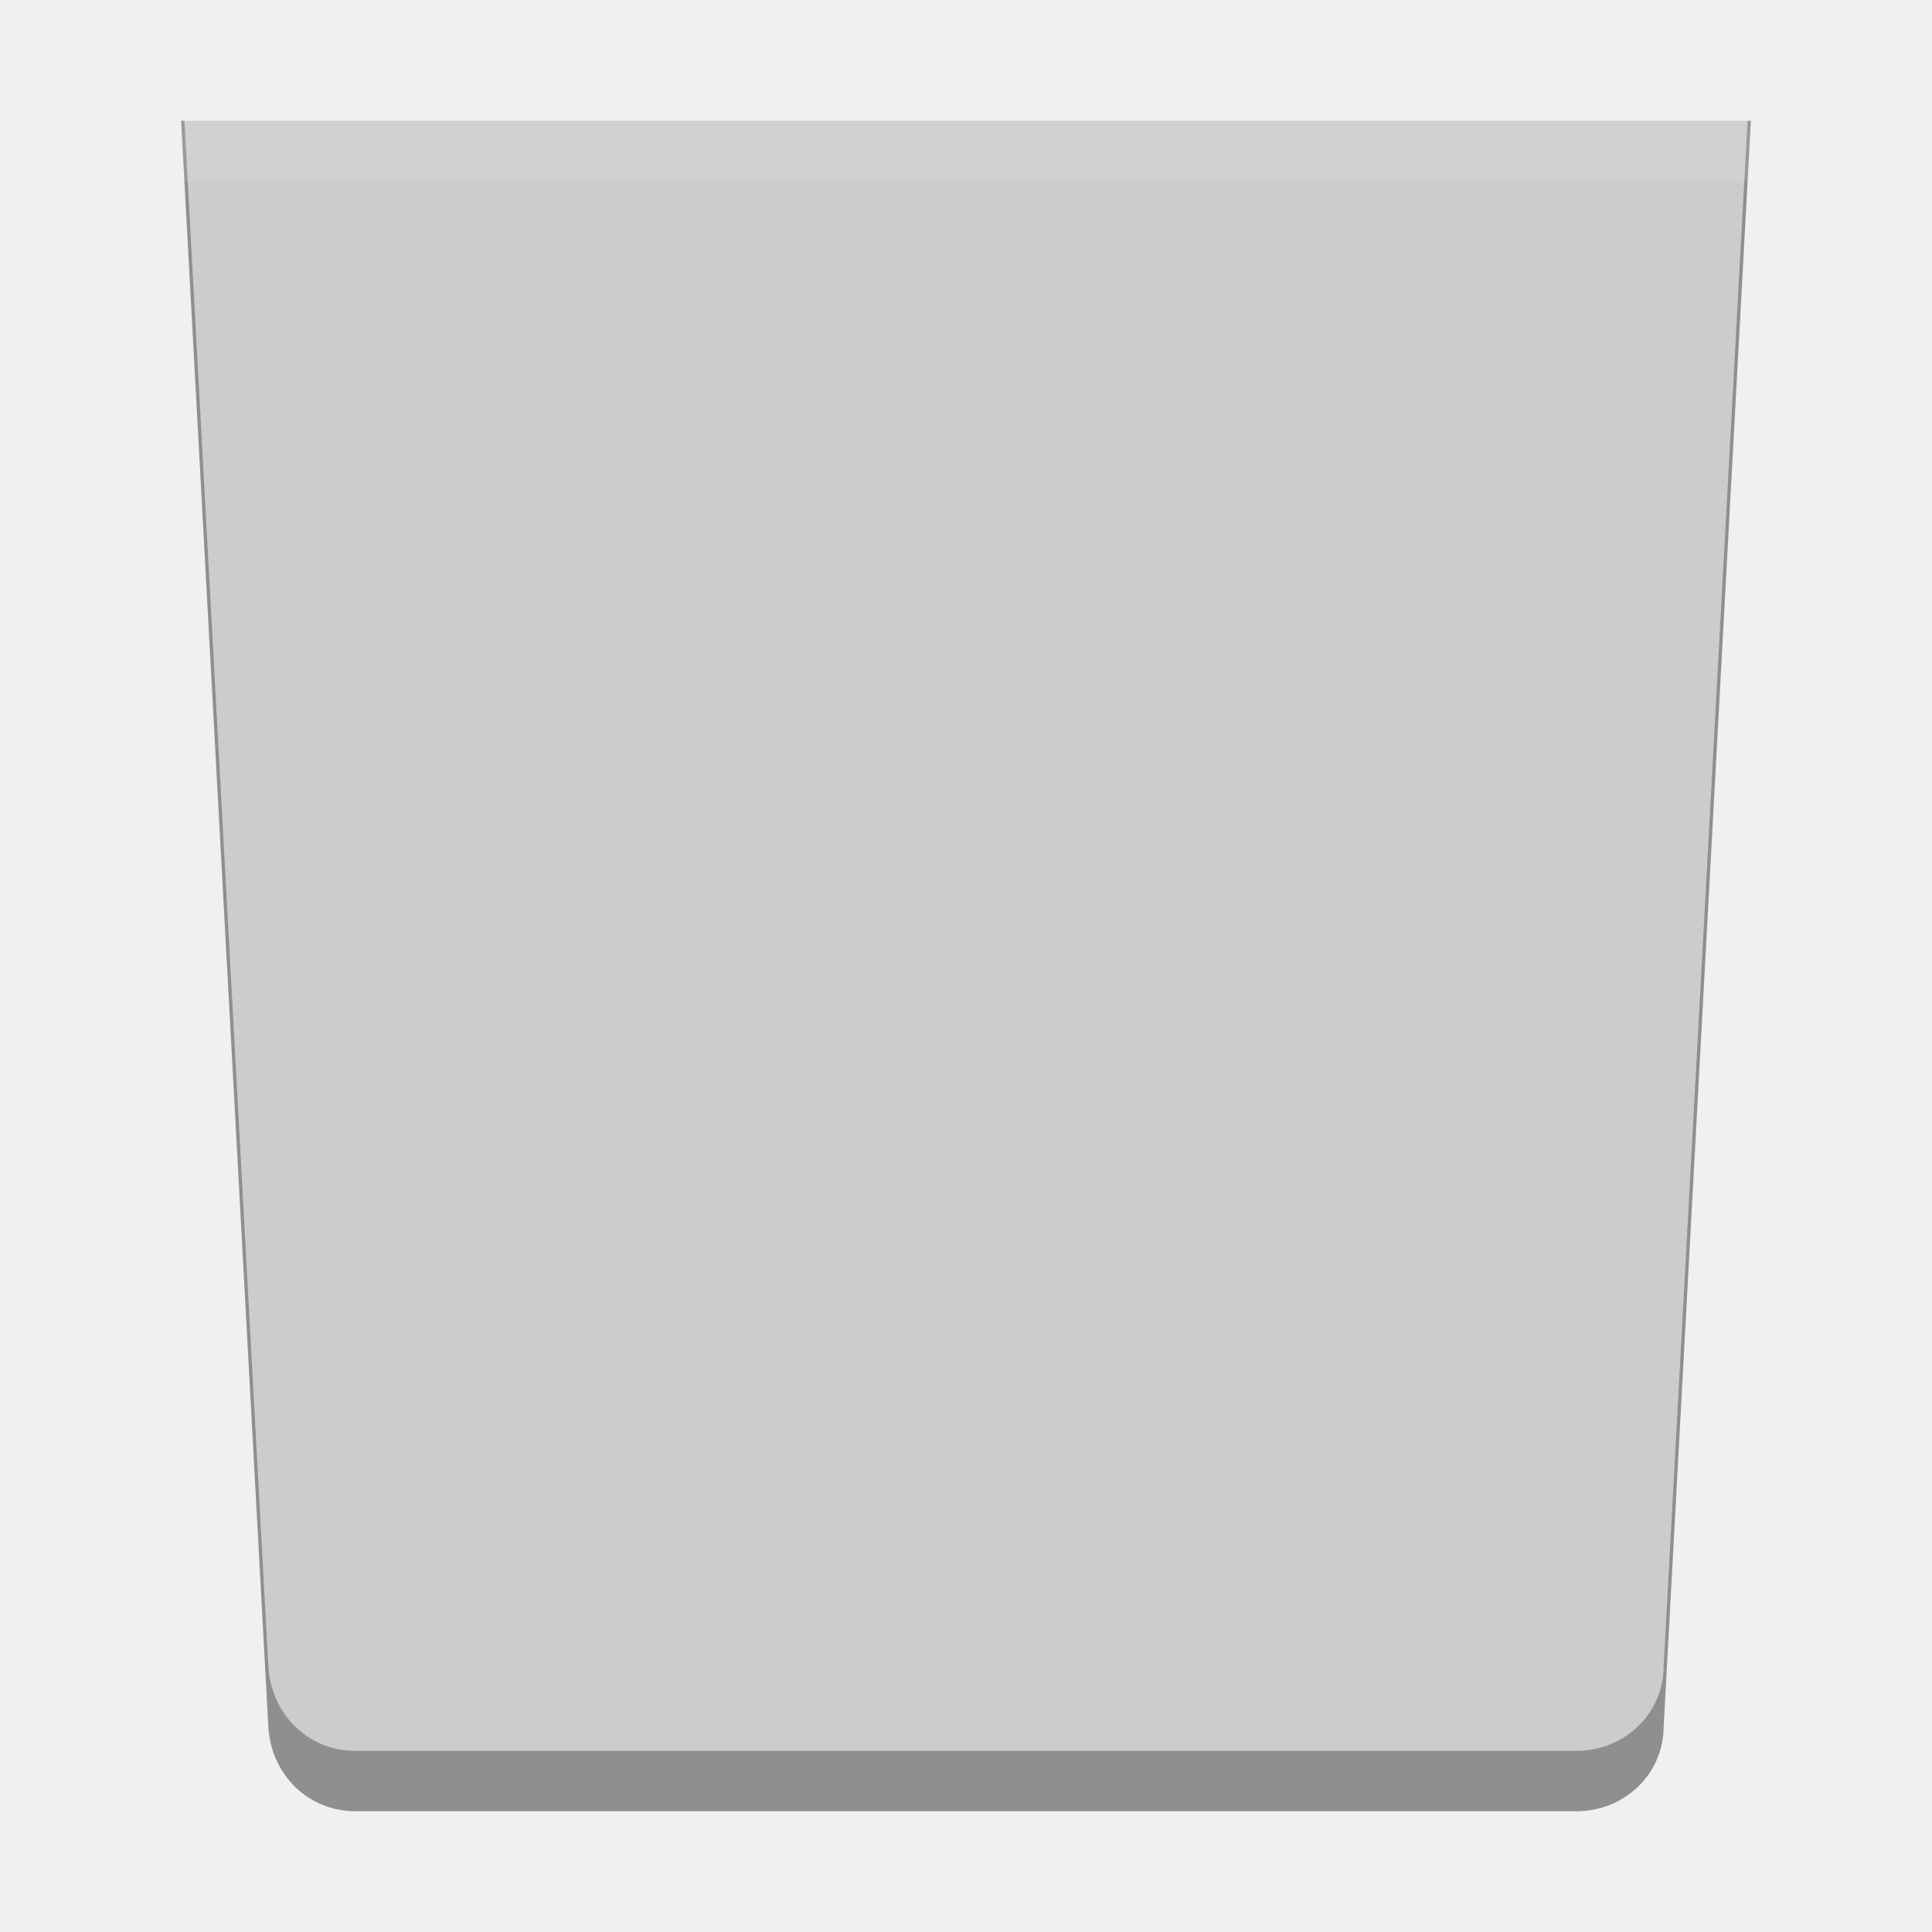
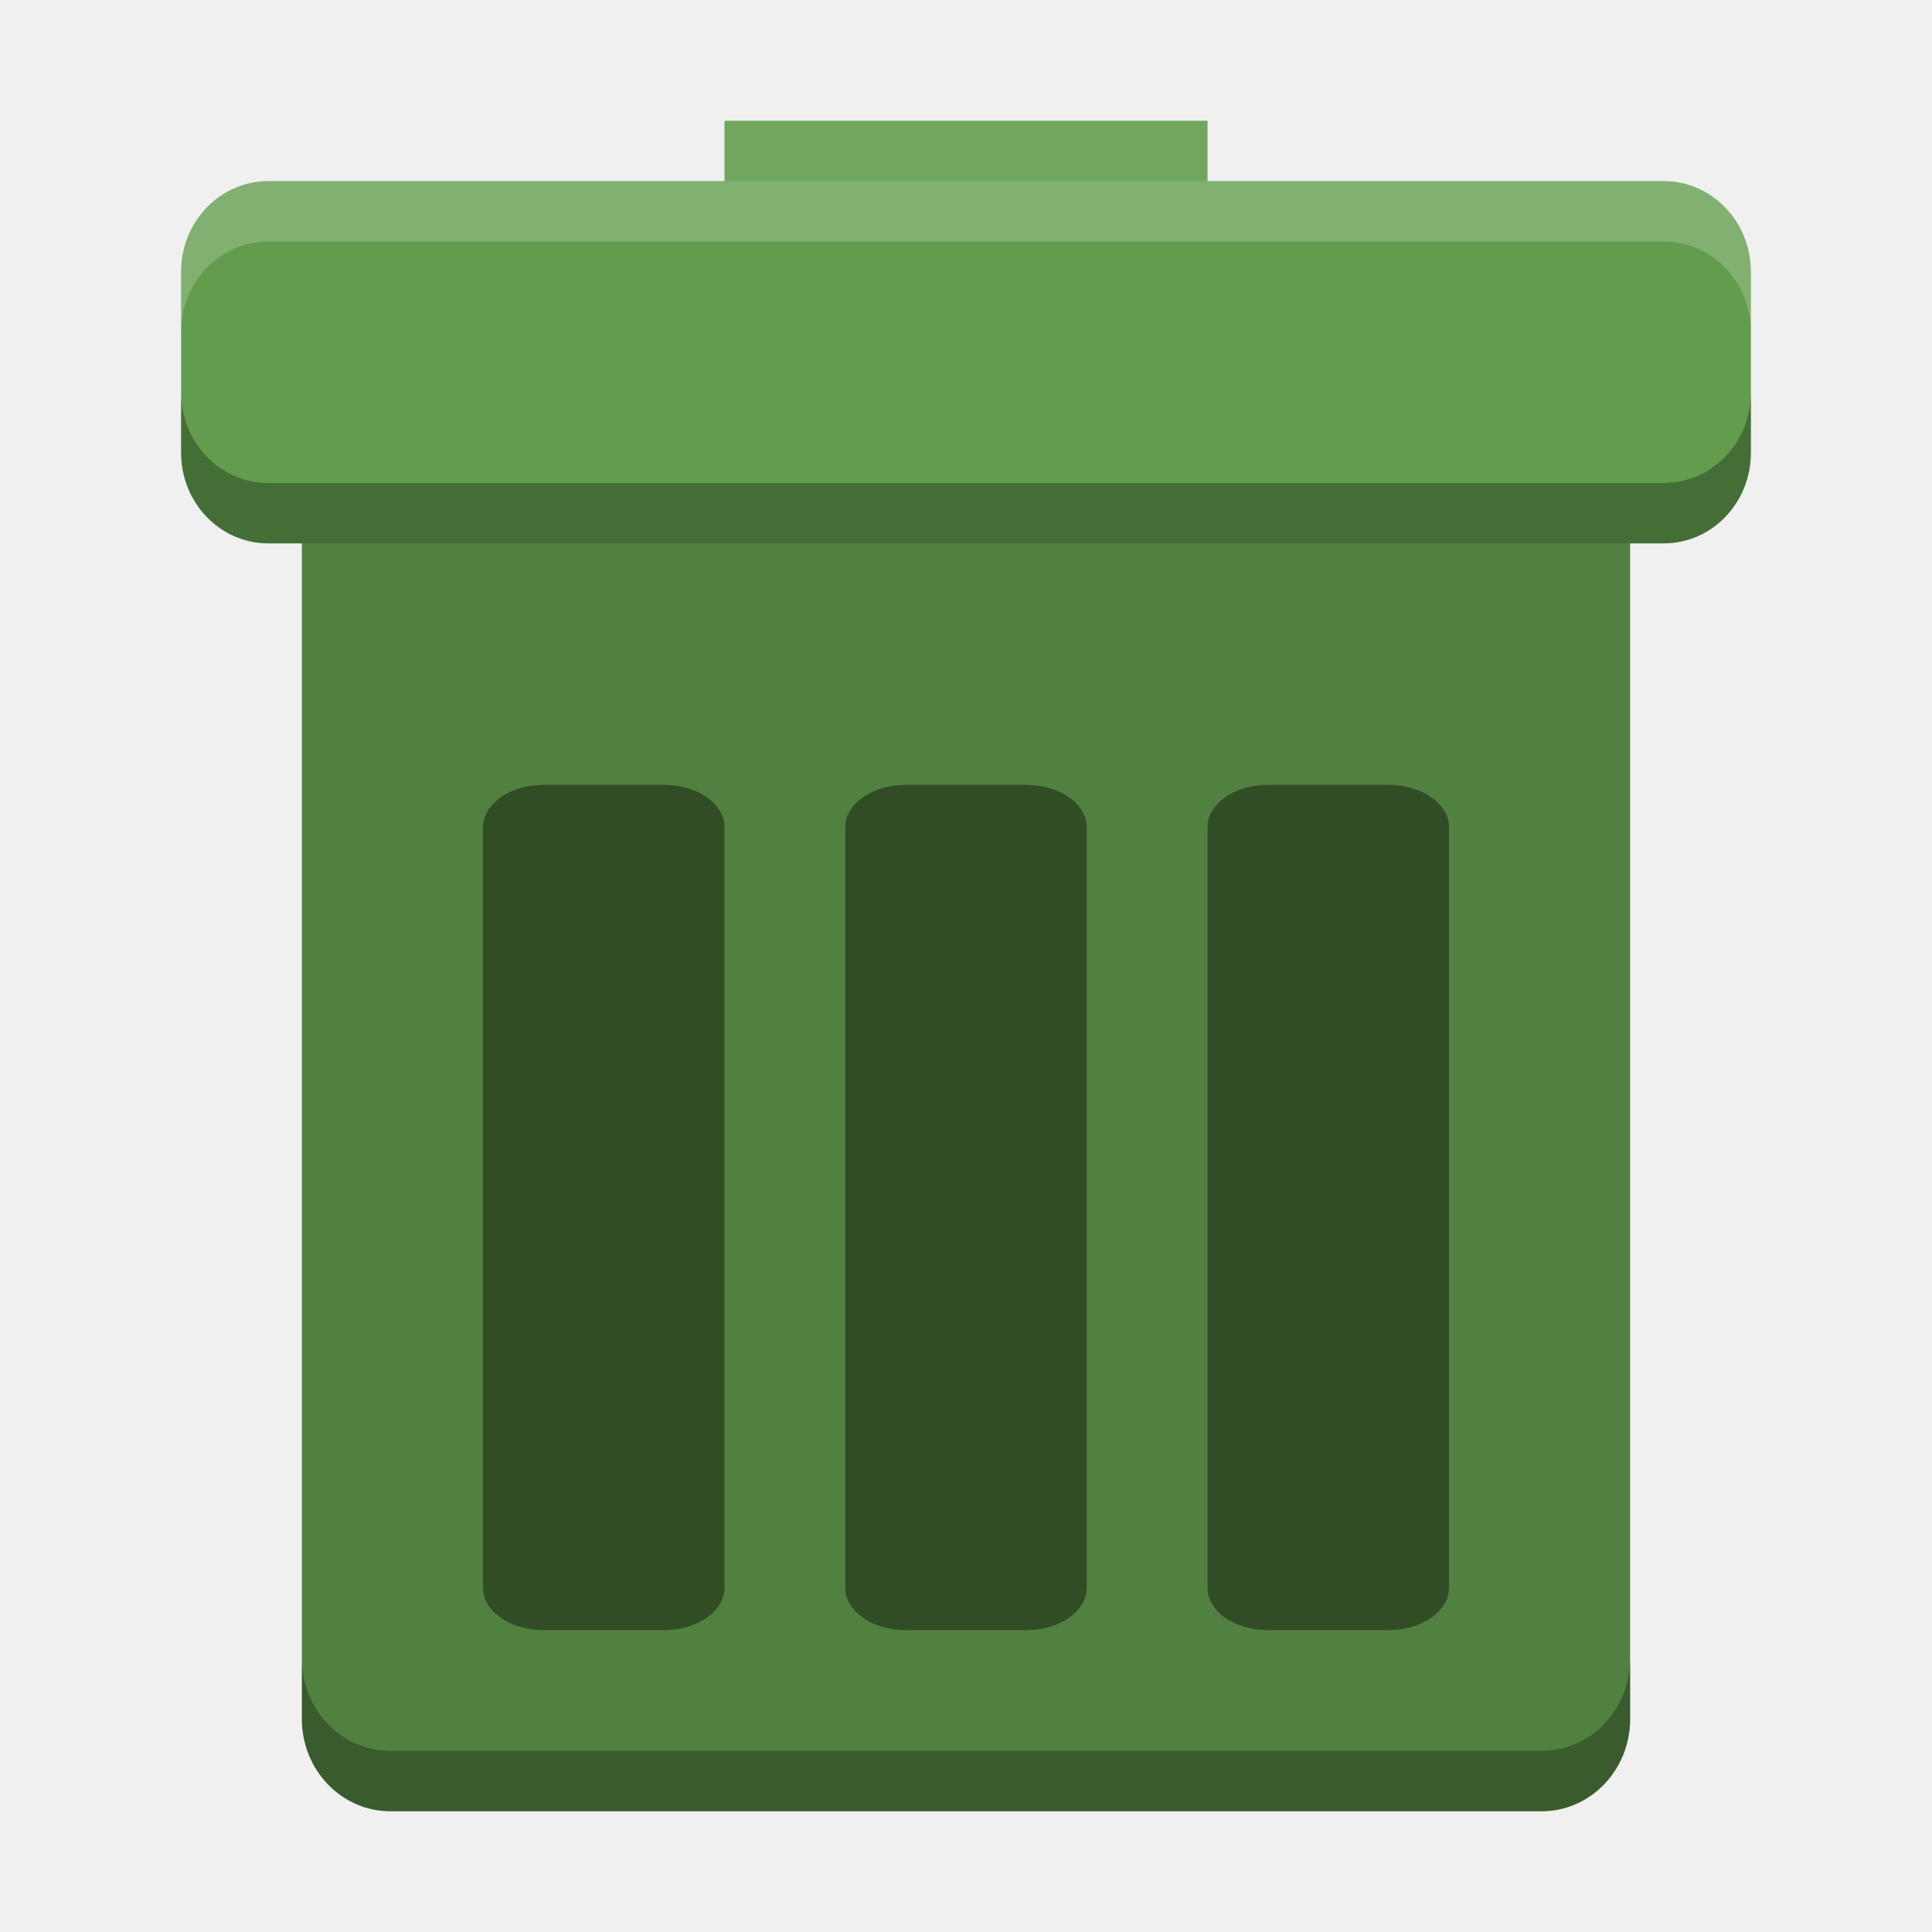
<svg xmlns="http://www.w3.org/2000/svg" id="svg2817" height="32" width="32" version="1.0">
  <defs id="defs218" />
  <text id="text4087-2-6-5" font-size="12.666px" xml:space="preserve" y="-5.187" x="877.226" style="font-size:12.666px;font-family:'Bitstream Vera Sans';opacity:0.8;fill:#000000">
    <tspan id="tspan4089-7-2-9" y="-5.187" x="877.226" />
  </text>
  <text id="text4087-2-6-5-5" font-size="12.666px" xml:space="preserve" y="-45.929" x="901.187" style="font-size:12.666px;font-family:'Bitstream Vera Sans';opacity:0.8;fill:#000000">
    <tspan id="tspan4089-7-2-9-6" y="-45.929" x="901.187" />
  </text>
  <text id="text4087-2-6-5-2" font-size="12.666px" xml:space="preserve" y="-76.007" x="-569.371" style="font-size:12.666px;font-family:'Bitstream Vera Sans';opacity:0.8;fill:#000000">
    <tspan id="tspan4089-7-2-9-2" y="-76.007" x="-569.371" />
  </text>
  <text id="text4087-2-6-5-59" font-size="12.666px" xml:space="preserve" y="669.546" x="-2393.057" style="font-size:12.666px;font-family:'Bitstream Vera Sans';opacity:0.8;fill:#000000">
    <tspan id="tspan4089-7-2-9-4" y="669.546" x="-2393.057" />
  </text>
  <text id="text4087-2-6-5-1" font-size="12.666px" xml:space="preserve" y="-461.328" x="-454.88" style="font-size:12.666px;font-family:'Bitstream Vera Sans';opacity:0.8;fill:#000000">
    <tspan id="tspan4089-7-2-9-7" y="-461.328" x="-454.88" />
  </text>
  <text id="text4087-2-6-5-7" font-size="12.666px" xml:space="preserve" y="-874.798" x="352.722" style="font-size:12.666px;font-family:'Bitstream Vera Sans';opacity:0.8;fill:#000000">
    <tspan id="tspan4089-7-2-9-1" y="-874.798" x="352.722" />
  </text>
  <text id="text4087-2-6-5-5-3" font-size="12.666px" xml:space="preserve" y="-915.54" x="376.683" style="font-size:12.666px;font-family:'Bitstream Vera Sans';opacity:0.8;fill:#000000">
    <tspan id="tspan4089-7-2-9-6-5" y="-915.54" x="376.683" />
  </text>
  <text id="text4087-2-6-5-3" font-size="12.666px" xml:space="preserve" y="-922.75" x="-1114.78" style="font-size:12.666px;font-family:'Bitstream Vera Sans';opacity:0.8;fill:#000000">
    <tspan id="tspan4089-7-2-9-18" y="-922.75" x="-1114.78" />
  </text>
  <text id="text4087-2-6-5-4" font-size="12.666px" xml:space="preserve" y="-1195.984" x="345.763" style="font-size:12.666px;font-family:'Bitstream Vera Sans';opacity:0.8;fill:#000000">
    <tspan id="tspan4089-7-2-9-9" y="-1195.984" x="345.763" />
  </text>
  <text id="text4087-2-6-5-7-1" font-size="12.666px" xml:space="preserve" y="-569.293" x="1831.886" style="font-size:12.666px;font-family:'Bitstream Vera Sans';opacity:0.8;fill:#000000">
    <tspan id="tspan4089-7-2-9-1-8" y="-569.293" x="1831.886" />
  </text>
  <text id="text4087-2-6-5-5-5" font-size="12.666px" xml:space="preserve" y="-610.034" x="1855.847" style="font-size:12.666px;font-family:'Bitstream Vera Sans';opacity:0.8;fill:#000000">
    <tspan id="tspan4089-7-2-9-6-9" y="-610.034" x="1855.847" />
  </text>
  <text id="text4087-2-6-5-75" font-size="12.666px" xml:space="preserve" y="-617.244" x="364.384" style="font-size:12.666px;font-family:'Bitstream Vera Sans';opacity:0.8;fill:#000000">
    <tspan id="tspan4089-7-2-9-3" y="-617.244" x="364.384" />
  </text>
  <text id="text4087-2-6-5-4-8" font-size="12.666px" xml:space="preserve" y="-890.478" x="1824.927" style="font-size:12.666px;font-family:'Bitstream Vera Sans';opacity:0.8;fill:#000000">
    <tspan id="tspan4089-7-2-9-9-8" y="-890.478" x="1824.927" />
  </text>
  <text id="text4087-2-6-5-45" font-size="12.666px" xml:space="preserve" y="-665.336" x="-573.433" style="font-size:12.666px;font-family:'Bitstream Vera Sans';opacity:0.8;fill:#000000">
    <tspan id="tspan4089-7-2-9-75" y="-665.336" x="-573.433" />
  </text>
  <text id="text4087-2-6-5-59-7" font-size="12.666px" xml:space="preserve" y="80.218" x="-2397.118" style="font-size:12.666px;font-family:'Bitstream Vera Sans';opacity:0.8;fill:#000000">
    <tspan id="tspan4089-7-2-9-4-0" y="80.218" x="-2397.118" />
  </text>
  <text id="text4087-2-6-5-8" font-size="12.666px" xml:space="preserve" y="173.09" x="-682.363" style="font-size:12.666px;font-family:'Bitstream Vera Sans';opacity:0.8;fill:#000000">
    <tspan id="tspan4089-7-2-9-19" y="173.09" x="-682.363" />
  </text>
  <text id="text4087-2-6-5-7-5" font-size="12.666px" xml:space="preserve" y="-6.092" x="426.662" style="font-size:12.666px;font-family:'Bitstream Vera Sans';opacity:0.8;fill:#000000">
    <tspan id="tspan4089-7-2-9-1-2" y="-6.092" x="426.662" />
  </text>
  <text id="text4087-2-6-5-5-0" font-size="12.666px" xml:space="preserve" y="-46.834" x="450.622" style="font-size:12.666px;font-family:'Bitstream Vera Sans';opacity:0.8;fill:#000000">
    <tspan id="tspan4089-7-2-9-6-2" y="-46.834" x="450.622" />
  </text>
  <text id="text4087-2-6-5-26" font-size="12.666px" xml:space="preserve" y="-54.044" x="-1040.841" style="font-size:12.666px;font-family:'Bitstream Vera Sans';opacity:0.8;fill:#000000">
    <tspan id="tspan4089-7-2-9-90" y="-54.044" x="-1040.841" />
  </text>
  <text id="text4087-2-6-5-4-3" font-size="12.666px" xml:space="preserve" y="-327.278" x="419.702" style="font-size:12.666px;font-family:'Bitstream Vera Sans';opacity:0.8;fill:#000000">
    <tspan id="tspan4089-7-2-9-9-5" y="-327.278" x="419.702" />
  </text>
  <text id="text4087-2-6-5-55" font-size="12.666px" xml:space="preserve" y="-56.758" x="-608.033" style="font-size:12.666px;font-family:'Bitstream Vera Sans';opacity:0.8;fill:#000000">
    <tspan id="tspan4089-7-2-9-32" y="-56.758" x="-608.033" />
  </text>
  <text id="text4087-2-6-5-59-9" font-size="12.666px" xml:space="preserve" y="688.795" x="-2431.718" style="font-size:12.666px;font-family:'Bitstream Vera Sans';opacity:0.8;fill:#000000">
    <tspan id="tspan4089-7-2-9-4-1" y="688.795" x="-2431.718" />
  </text>
  <text id="text4087-2-6-5-1-8" font-size="12.666px" xml:space="preserve" y="-918.289" x="-456.939" style="font-size:12.666px;font-family:'Bitstream Vera Sans';opacity:0.8;fill:#000000">
    <tspan id="tspan4089-7-2-9-7-8" y="-918.289" x="-456.939" />
  </text>
  <text id="text4087-2-6-5-7-8" font-size="12.666px" xml:space="preserve" y="-1331.759" x="350.663" style="font-size:12.666px;font-family:'Bitstream Vera Sans';opacity:0.8;fill:#000000">
    <tspan id="tspan4089-7-2-9-1-9" y="-1331.759" x="350.663" />
  </text>
  <text id="text4087-2-6-5-5-52" font-size="12.666px" xml:space="preserve" y="-1372.501" x="374.624" style="font-size:12.666px;font-family:'Bitstream Vera Sans';opacity:0.8;fill:#000000">
    <tspan id="tspan4089-7-2-9-6-4" y="-1372.501" x="374.624" />
  </text>
  <text id="text4087-2-6-5-3-4" font-size="12.666px" xml:space="preserve" y="-1379.71" x="-1116.84" style="font-size:12.666px;font-family:'Bitstream Vera Sans';opacity:0.8;fill:#000000">
    <tspan id="tspan4089-7-2-9-18-3" y="-1379.71" x="-1116.84" />
  </text>
  <text id="text4087-2-6-5-4-7" font-size="12.666px" xml:space="preserve" y="-1652.945" x="343.703" style="font-size:12.666px;font-family:'Bitstream Vera Sans';opacity:0.8;fill:#000000">
    <tspan id="tspan4089-7-2-9-9-54" y="-1652.945" x="343.703" />
  </text>
  <text id="text4087-2-6-5-7-1-2" font-size="12.666px" xml:space="preserve" y="-1026.253" x="1829.826" style="font-size:12.666px;font-family:'Bitstream Vera Sans';opacity:0.8;fill:#000000">
    <tspan id="tspan4089-7-2-9-1-8-0" y="-1026.253" x="1829.826" />
  </text>
  <text id="text4087-2-6-5-5-5-6" font-size="12.666px" xml:space="preserve" y="-1066.995" x="1853.787" style="font-size:12.666px;font-family:'Bitstream Vera Sans';opacity:0.8;fill:#000000">
    <tspan id="tspan4089-7-2-9-6-9-8" y="-1066.995" x="1853.787" />
  </text>
  <text id="text4087-2-6-5-75-4" font-size="12.666px" xml:space="preserve" y="-1074.205" x="362.324" style="font-size:12.666px;font-family:'Bitstream Vera Sans';opacity:0.8;fill:#000000">
    <tspan id="tspan4089-7-2-9-3-9" y="-1074.205" x="362.324" />
  </text>
  <text id="text4087-2-6-5-4-8-1" font-size="12.666px" xml:space="preserve" y="-1347.439" x="1822.867" style="font-size:12.666px;font-family:'Bitstream Vera Sans';opacity:0.8;fill:#000000">
    <tspan id="tspan4089-7-2-9-9-8-8" y="-1347.439" x="1822.867" />
  </text>
  <text id="text4087-2-6-5-45-0" font-size="12.666px" xml:space="preserve" y="-1122.296" x="-575.492" style="font-size:12.666px;font-family:'Bitstream Vera Sans';opacity:0.8;fill:#000000">
    <tspan id="tspan4089-7-2-9-75-2" y="-1122.296" x="-575.492" />
  </text>
  <text id="text4087-2-6-5-59-5" font-size="12.666px" xml:space="preserve" y="-376.743" x="-2399.178" style="font-size:12.666px;font-family:'Bitstream Vera Sans';opacity:0.8;fill:#000000">
    <tspan id="tspan4089-7-2-9-4-00" y="-376.743" x="-2399.178" />
  </text>
  <text id="text4087-2-6-5-264" font-size="12.666px" xml:space="preserve" y="-283.87" x="-684.422" style="font-size:12.666px;font-family:'Bitstream Vera Sans';opacity:0.8;fill:#000000">
    <tspan id="tspan4089-7-2-9-8" y="-283.87" x="-684.422" />
  </text>
  <text id="text4087-2-6-5-42" font-size="12.666px" xml:space="preserve" y="-42.956" x="155.592" style="font-size:12.666px;font-family:'Bitstream Vera Sans';opacity:0.8;fill:#000000">
    <tspan id="tspan4089-7-2-9-93" y="-42.956" x="155.592" />
  </text>
  <text id="text4087-2-6-5-5-05" font-size="12.666px" xml:space="preserve" y="-83.698" x="179.553" style="font-size:12.666px;font-family:'Bitstream Vera Sans';opacity:0.8;fill:#000000">
    <tspan id="tspan4089-7-2-9-6-49" y="-83.698" x="179.553" />
  </text>
  <text id="text4087-2-6-5-1-4" font-size="12.666px" xml:space="preserve" y="-277.727" x="-1090.263" style="font-size:12.666px;font-family:'Bitstream Vera Sans';opacity:0.8;fill:#000000">
    <tspan id="tspan4089-7-2-9-7-7" y="-277.727" x="-1090.263" />
  </text>
  <text id="text4087-2-6-5-7-56" font-size="12.666px" xml:space="preserve" y="-691.197" x="-282.661" style="font-size:12.666px;font-family:'Bitstream Vera Sans';opacity:0.8;fill:#000000">
    <tspan id="tspan4089-7-2-9-1-1" y="-691.197" x="-282.661" />
  </text>
  <text id="text4087-2-6-5-5-8" font-size="12.666px" xml:space="preserve" y="-731.938" x="-258.7" style="font-size:12.666px;font-family:'Bitstream Vera Sans';opacity:0.8;fill:#000000">
    <tspan id="tspan4089-7-2-9-6-7" y="-731.938" x="-258.7" />
  </text>
  <text id="text4087-2-6-5-3-42" font-size="12.666px" xml:space="preserve" y="-739.148" x="-1750.164" style="font-size:12.666px;font-family:'Bitstream Vera Sans';opacity:0.8;fill:#000000">
    <tspan id="tspan4089-7-2-9-18-39" y="-739.148" x="-1750.164" />
  </text>
  <text id="text4087-2-6-5-4-4" font-size="12.666px" xml:space="preserve" y="-1012.383" x="-289.621" style="font-size:12.666px;font-family:'Bitstream Vera Sans';opacity:0.8;fill:#000000">
    <tspan id="tspan4089-7-2-9-9-3" y="-1012.383" x="-289.621" />
  </text>
  <text id="text4087-2-6-5-7-1-0" font-size="12.666px" xml:space="preserve" y="-385.691" x="1196.503" style="font-size:12.666px;font-family:'Bitstream Vera Sans';opacity:0.8;fill:#000000">
    <tspan id="tspan4089-7-2-9-1-8-5" y="-385.691" x="1196.503" />
  </text>
  <text id="text4087-2-6-5-5-5-5" font-size="12.666px" xml:space="preserve" y="-426.433" x="1220.463" style="font-size:12.666px;font-family:'Bitstream Vera Sans';opacity:0.8;fill:#000000">
    <tspan id="tspan4089-7-2-9-6-9-2" y="-426.433" x="1220.463" />
  </text>
  <text id="text4087-2-6-5-75-9" font-size="12.666px" xml:space="preserve" y="-433.643" x="-271" style="font-size:12.666px;font-family:'Bitstream Vera Sans';opacity:0.8;fill:#000000">
    <tspan id="tspan4089-7-2-9-3-1" y="-433.643" x="-271" />
  </text>
  <text id="text4087-2-6-5-4-8-18" font-size="12.666px" xml:space="preserve" y="-706.877" x="1189.543" style="font-size:12.666px;font-family:'Bitstream Vera Sans';opacity:0.8;fill:#000000">
    <tspan id="tspan4089-7-2-9-9-8-4" y="-706.877" x="1189.543" />
  </text>
  <text id="text4087-2-6-5-45-3" font-size="12.666px" xml:space="preserve" y="-481.734" x="-1208.816" style="font-size:12.666px;font-family:'Bitstream Vera Sans';opacity:0.8;fill:#000000">
    <tspan id="tspan4089-7-2-9-75-7" y="-481.734" x="-1208.816" />
  </text>
  <text id="text4087-2-6-5-59-8" font-size="12.666px" xml:space="preserve" y="263.819" x="-3032.502" style="font-size:12.666px;font-family:'Bitstream Vera Sans';opacity:0.8;fill:#000000">
    <tspan id="tspan4089-7-2-9-4-2" y="263.819" x="-3032.502" />
  </text>
  <g id="layer4-0" transform="matrix(0.90475,0,0,0.90475,-716.75,-692.29)">
    <text id="text4087-2-6-5-20" font-size="14px" xml:space="preserve" y="1159.415" x="-664.274" style="font-size:14px;font-family:'Bitstream Vera Sans';opacity:0.8;fill:#000000">
      <tspan id="tspan4089-7-2-9-82" y="1159.415" x="-664.274" />
    </text>
  </g>
  <text id="text4087-2-6-5-9" font-size="12.666px" xml:space="preserve" y="2.051" x="877.226" style="font-size:12.666px;font-family:'Bitstream Vera Sans';opacity:0.8;fill:#000000">
    <tspan id="tspan4089-7-2-9-43" y="2.051" x="877.226" />
  </text>
  <text id="text4087-2-6-5-5-51" font-size="12.666px" xml:space="preserve" y="-38.691" x="901.187" style="font-size:12.666px;font-family:'Bitstream Vera Sans';opacity:0.8;fill:#000000">
    <tspan id="tspan4089-7-2-9-6-74" y="-38.691" x="901.187" />
  </text>
  <text id="text4087-2-6-5-2-3" font-size="12.666px" xml:space="preserve" y="-68.769" x="-569.371" style="font-size:12.666px;font-family:'Bitstream Vera Sans';opacity:0.8;fill:#000000">
    <tspan id="tspan4089-7-2-9-2-1" y="-68.769" x="-569.371" />
  </text>
  <text id="text4087-2-6-5-59-4" font-size="12.666px" xml:space="preserve" y="676.784" x="-2393.057" style="font-size:12.666px;font-family:'Bitstream Vera Sans';opacity:0.8;fill:#000000">
    <tspan id="tspan4089-7-2-9-4-6" y="676.784" x="-2393.057" />
  </text>
  <text id="text4087-2-6-5-1-9" font-size="12.666px" xml:space="preserve" y="-454.09" x="-454.88" style="font-size:12.666px;font-family:'Bitstream Vera Sans';opacity:0.8;fill:#000000">
    <tspan id="tspan4089-7-2-9-7-4" y="-454.09" x="-454.88" />
  </text>
  <text id="text4087-2-6-5-7-2" font-size="12.666px" xml:space="preserve" y="-867.56" x="352.722" style="font-size:12.666px;font-family:'Bitstream Vera Sans';opacity:0.8;fill:#000000">
    <tspan id="tspan4089-7-2-9-1-26" y="-867.56" x="352.722" />
  </text>
  <text id="text4087-2-6-5-5-3-4" font-size="12.666px" xml:space="preserve" y="-908.302" x="376.683" style="font-size:12.666px;font-family:'Bitstream Vera Sans';opacity:0.8;fill:#000000">
    <tspan id="tspan4089-7-2-9-6-5-1" y="-908.302" x="376.683" />
  </text>
  <text id="text4087-2-6-5-3-2" font-size="12.666px" xml:space="preserve" y="-915.512" x="-1114.78" style="font-size:12.666px;font-family:'Bitstream Vera Sans';opacity:0.8;fill:#000000">
    <tspan id="tspan4089-7-2-9-18-8" y="-915.512" x="-1114.78" />
  </text>
  <text id="text4087-2-6-5-4-89" font-size="12.666px" xml:space="preserve" y="-1188.746" x="345.763" style="font-size:12.666px;font-family:'Bitstream Vera Sans';opacity:0.8;fill:#000000">
    <tspan id="tspan4089-7-2-9-9-2" y="-1188.746" x="345.763" />
  </text>
  <text id="text4087-2-6-5-7-1-8" font-size="12.666px" xml:space="preserve" y="-562.055" x="1831.886" style="font-size:12.666px;font-family:'Bitstream Vera Sans';opacity:0.8;fill:#000000">
    <tspan id="tspan4089-7-2-9-1-8-8" y="-562.055" x="1831.886" />
  </text>
  <text id="text4087-2-6-5-5-5-8" font-size="12.666px" xml:space="preserve" y="-602.797" x="1855.847" style="font-size:12.666px;font-family:'Bitstream Vera Sans';opacity:0.8;fill:#000000">
    <tspan id="tspan4089-7-2-9-6-9-6" y="-602.797" x="1855.847" />
  </text>
  <text id="text4087-2-6-5-75-8" font-size="12.666px" xml:space="preserve" y="-610.006" x="364.384" style="font-size:12.666px;font-family:'Bitstream Vera Sans';opacity:0.8;fill:#000000">
    <tspan id="tspan4089-7-2-9-3-3" y="-610.006" x="364.384" />
  </text>
  <text id="text4087-2-6-5-4-8-8" font-size="12.666px" xml:space="preserve" y="-883.24" x="1824.927" style="font-size:12.666px;font-family:'Bitstream Vera Sans';opacity:0.8;fill:#000000">
    <tspan id="tspan4089-7-2-9-9-8-3" y="-883.24" x="1824.927" />
  </text>
  <text id="text4087-2-6-5-45-33" font-size="12.666px" xml:space="preserve" y="-658.098" x="-573.433" style="font-size:12.666px;font-family:'Bitstream Vera Sans';opacity:0.8;fill:#000000">
    <tspan id="tspan4089-7-2-9-75-8" y="-658.098" x="-573.433" />
  </text>
  <text id="text4087-2-6-5-59-7-0" font-size="12.666px" xml:space="preserve" y="87.456" x="-2397.118" style="font-size:12.666px;font-family:'Bitstream Vera Sans';opacity:0.8;fill:#000000">
    <tspan id="tspan4089-7-2-9-4-0-4" y="87.456" x="-2397.118" />
  </text>
  <text id="text4087-2-6-5-8-7" font-size="12.666px" xml:space="preserve" y="180.328" x="-682.363" style="font-size:12.666px;font-family:'Bitstream Vera Sans';opacity:0.8;fill:#000000">
    <tspan id="tspan4089-7-2-9-19-6" y="180.328" x="-682.363" />
  </text>
  <text id="text4087-2-6-5-7-5-8" font-size="12.666px" xml:space="preserve" y="1.146" x="426.662" style="font-size:12.666px;font-family:'Bitstream Vera Sans';opacity:0.8;fill:#000000">
    <tspan id="tspan4089-7-2-9-1-2-9" y="1.146" x="426.662" />
  </text>
  <text id="text4087-2-6-5-5-0-0" font-size="12.666px" xml:space="preserve" y="-39.596" x="450.622" style="font-size:12.666px;font-family:'Bitstream Vera Sans';opacity:0.8;fill:#000000">
    <tspan id="tspan4089-7-2-9-6-2-6" y="-39.596" x="450.622" />
  </text>
  <text id="text4087-2-6-5-26-8" font-size="12.666px" xml:space="preserve" y="-46.806" x="-1040.841" style="font-size:12.666px;font-family:'Bitstream Vera Sans';opacity:0.8;fill:#000000">
    <tspan id="tspan4089-7-2-9-90-7" y="-46.806" x="-1040.841" />
  </text>
  <text id="text4087-2-6-5-4-3-9" font-size="12.666px" xml:space="preserve" y="-320.04" x="419.702" style="font-size:12.666px;font-family:'Bitstream Vera Sans';opacity:0.8;fill:#000000">
    <tspan id="tspan4089-7-2-9-9-5-0" y="-320.04" x="419.702" />
  </text>
  <text id="text4087-2-6-5-55-3" font-size="12.666px" xml:space="preserve" y="-49.52" x="-608.033" style="font-size:12.666px;font-family:'Bitstream Vera Sans';opacity:0.8;fill:#000000">
    <tspan id="tspan4089-7-2-9-32-3" y="-49.52" x="-608.033" />
  </text>
  <text id="text4087-2-6-5-59-9-3" font-size="12.666px" xml:space="preserve" y="696.033" x="-2431.718" style="font-size:12.666px;font-family:'Bitstream Vera Sans';opacity:0.8;fill:#000000">
    <tspan id="tspan4089-7-2-9-4-1-7" y="696.033" x="-2431.718" />
  </text>
  <text id="text4087-2-6-5-1-8-3" font-size="12.666px" xml:space="preserve" y="-911.051" x="-456.939" style="font-size:12.666px;font-family:'Bitstream Vera Sans';opacity:0.8;fill:#000000">
    <tspan id="tspan4089-7-2-9-7-8-2" y="-911.051" x="-456.939" />
  </text>
  <text id="text4087-2-6-5-7-8-6" font-size="12.666px" xml:space="preserve" y="-1324.521" x="350.663" style="font-size:12.666px;font-family:'Bitstream Vera Sans';opacity:0.8;fill:#000000">
    <tspan id="tspan4089-7-2-9-1-9-5" y="-1324.521" x="350.663" />
  </text>
  <text id="text4087-2-6-5-5-52-2" font-size="12.666px" xml:space="preserve" y="-1365.263" x="374.624" style="font-size:12.666px;font-family:'Bitstream Vera Sans';opacity:0.8;fill:#000000">
    <tspan id="tspan4089-7-2-9-6-4-6" y="-1365.263" x="374.624" />
  </text>
  <text id="text4087-2-6-5-3-4-5" font-size="12.666px" xml:space="preserve" y="-1372.472" x="-1116.84" style="font-size:12.666px;font-family:'Bitstream Vera Sans';opacity:0.8;fill:#000000">
    <tspan id="tspan4089-7-2-9-18-3-8" y="-1372.472" x="-1116.84" />
  </text>
  <text id="text4087-2-6-5-4-7-7" font-size="12.666px" xml:space="preserve" y="-1645.707" x="343.703" style="font-size:12.666px;font-family:'Bitstream Vera Sans';opacity:0.8;fill:#000000">
    <tspan id="tspan4089-7-2-9-9-54-9" y="-1645.707" x="343.703" />
  </text>
  <text id="text4087-2-6-5-7-1-2-6" font-size="12.666px" xml:space="preserve" y="-1019.015" x="1829.826" style="font-size:12.666px;font-family:'Bitstream Vera Sans';opacity:0.8;fill:#000000">
    <tspan id="tspan4089-7-2-9-1-8-0-0" y="-1019.015" x="1829.826" />
  </text>
  <text id="text4087-2-6-5-5-5-6-4" font-size="12.666px" xml:space="preserve" y="-1059.757" x="1853.787" style="font-size:12.666px;font-family:'Bitstream Vera Sans';opacity:0.8;fill:#000000">
    <tspan id="tspan4089-7-2-9-6-9-8-1" y="-1059.757" x="1853.787" />
  </text>
  <text id="text4087-2-6-5-75-4-0" font-size="12.666px" xml:space="preserve" y="-1066.967" x="362.324" style="font-size:12.666px;font-family:'Bitstream Vera Sans';opacity:0.8;fill:#000000">
    <tspan id="tspan4089-7-2-9-3-9-4" y="-1066.967" x="362.324" />
  </text>
  <text id="text4087-2-6-5-4-8-1-8" font-size="12.666px" xml:space="preserve" y="-1340.201" x="1822.867" style="font-size:12.666px;font-family:'Bitstream Vera Sans';opacity:0.8;fill:#000000">
    <tspan id="tspan4089-7-2-9-9-8-8-7" y="-1340.201" x="1822.867" />
  </text>
  <text id="text4087-2-6-5-45-0-0" font-size="12.666px" xml:space="preserve" y="-1115.058" x="-575.492" style="font-size:12.666px;font-family:'Bitstream Vera Sans';opacity:0.8;fill:#000000">
    <tspan id="tspan4089-7-2-9-75-2-8" y="-1115.058" x="-575.492" />
  </text>
  <text id="text4087-2-6-5-59-5-6" font-size="12.666px" xml:space="preserve" y="-369.505" x="-2399.178" style="font-size:12.666px;font-family:'Bitstream Vera Sans';opacity:0.8;fill:#000000">
    <tspan id="tspan4089-7-2-9-4-00-2" y="-369.505" x="-2399.178" />
  </text>
  <text id="text4087-2-6-5-264-4" font-size="12.666px" xml:space="preserve" y="-276.632" x="-684.422" style="font-size:12.666px;font-family:'Bitstream Vera Sans';opacity:0.8;fill:#000000">
    <tspan id="tspan4089-7-2-9-8-7" y="-276.632" x="-684.422" />
  </text>
  <text id="text4087-2-6-5-42-9" font-size="12.666px" xml:space="preserve" y="-35.718" x="155.592" style="font-size:12.666px;font-family:'Bitstream Vera Sans';opacity:0.8;fill:#000000">
    <tspan id="tspan4089-7-2-9-93-3" y="-35.718" x="155.592" />
  </text>
  <text id="text4087-2-6-5-5-05-9" font-size="12.666px" xml:space="preserve" y="-76.46" x="179.553" style="font-size:12.666px;font-family:'Bitstream Vera Sans';opacity:0.8;fill:#000000">
    <tspan id="tspan4089-7-2-9-6-49-2" y="-76.46" x="179.553" />
  </text>
  <text id="text4087-2-6-5-1-4-8" font-size="12.666px" xml:space="preserve" y="-270.489" x="-1090.263" style="font-size:12.666px;font-family:'Bitstream Vera Sans';opacity:0.8;fill:#000000">
    <tspan id="tspan4089-7-2-9-7-7-3" y="-270.489" x="-1090.263" />
  </text>
  <text id="text4087-2-6-5-7-56-0" font-size="12.666px" xml:space="preserve" y="-683.959" x="-282.661" style="font-size:12.666px;font-family:'Bitstream Vera Sans';opacity:0.8;fill:#000000">
    <tspan id="tspan4089-7-2-9-1-1-1" y="-683.959" x="-282.661" />
  </text>
  <text id="text4087-2-6-5-5-8-7" font-size="12.666px" xml:space="preserve" y="-724.701" x="-258.7" style="font-size:12.666px;font-family:'Bitstream Vera Sans';opacity:0.8;fill:#000000">
    <tspan id="tspan4089-7-2-9-6-7-8" y="-724.701" x="-258.7" />
  </text>
  <text id="text4087-2-6-5-3-42-9" font-size="12.666px" xml:space="preserve" y="-731.91" x="-1750.164" style="font-size:12.666px;font-family:'Bitstream Vera Sans';opacity:0.8;fill:#000000">
    <tspan id="tspan4089-7-2-9-18-39-1" y="-731.91" x="-1750.164" />
  </text>
  <text id="text4087-2-6-5-4-4-5" font-size="12.666px" xml:space="preserve" y="-1005.144" x="-289.621" style="font-size:12.666px;font-family:'Bitstream Vera Sans';opacity:0.8;fill:#000000">
    <tspan id="tspan4089-7-2-9-9-3-4" y="-1005.144" x="-289.621" />
  </text>
  <text id="text4087-2-6-5-7-1-0-9" font-size="12.666px" xml:space="preserve" y="-378.453" x="1196.503" style="font-size:12.666px;font-family:'Bitstream Vera Sans';opacity:0.8;fill:#000000">
    <tspan id="tspan4089-7-2-9-1-8-5-2" y="-378.453" x="1196.503" />
  </text>
  <text id="text4087-2-6-5-5-5-5-5" font-size="12.666px" xml:space="preserve" y="-419.195" x="1220.463" style="font-size:12.666px;font-family:'Bitstream Vera Sans';opacity:0.8;fill:#000000">
    <tspan id="tspan4089-7-2-9-6-9-2-7" y="-419.195" x="1220.463" />
  </text>
  <text id="text4087-2-6-5-75-9-4" font-size="12.666px" xml:space="preserve" y="-426.405" x="-271" style="font-size:12.666px;font-family:'Bitstream Vera Sans';opacity:0.8;fill:#000000">
    <tspan id="tspan4089-7-2-9-3-1-9" y="-426.405" x="-271" />
  </text>
  <text id="text4087-2-6-5-4-8-18-9" font-size="12.666px" xml:space="preserve" y="-699.639" x="1189.543" style="font-size:12.666px;font-family:'Bitstream Vera Sans';opacity:0.8;fill:#000000">
    <tspan id="tspan4089-7-2-9-9-8-4-4" y="-699.639" x="1189.543" />
  </text>
  <text id="text4087-2-6-5-45-3-5" font-size="12.666px" xml:space="preserve" y="-474.496" x="-1208.816" style="font-size:12.666px;font-family:'Bitstream Vera Sans';opacity:0.8;fill:#000000">
    <tspan id="tspan4089-7-2-9-75-7-9" y="-474.496" x="-1208.816" />
  </text>
  <text id="text4087-2-6-5-59-8-3" font-size="12.666px" xml:space="preserve" y="271.057" x="-3032.502" style="font-size:12.666px;font-family:'Bitstream Vera Sans';opacity:0.8;fill:#000000">
    <tspan id="tspan4089-7-2-9-4-2-5" y="271.057" x="-3032.502" />
  </text>
  <g id="layer4-0-7" transform="matrix(0.90475,0,0,0.90475,-716.75,-685.05)">
    <text id="text4087-2-6-5-20-0" font-size="14px" xml:space="preserve" y="1159.415" x="-664.274" style="font-size:14px;font-family:'Bitstream Vera Sans';opacity:0.8;fill:#000000">
      <tspan id="tspan4089-7-2-9-82-8" y="1159.415" x="-664.274" />
    </text>
  </g>
  <text id="text7276" font-size="12.666px" xml:space="preserve" y="-377.225" x="435.904" style="font-size:12.666px;font-family:'Droid Sans';fill:#000000">
    <tspan id="tspan7278" y="-377.225" x="435.904" />
    <tspan id="tspan7280" y="-361.392" x="435.904" />
  </text>
  <text id="text4087-2-6-5-51" font-size="12.666px" xml:space="preserve" y="-859.27" x="901.088" style="font-size:12.666px;font-family:'Bitstream Vera Sans';opacity:0.8;fill:#000000">
    <tspan id="tspan4089-7-2-9-97" y="-859.27" x="901.088" />
  </text>
  <text id="text4087-2-6-5-59-2" font-size="12.666px" xml:space="preserve" y="-113.717" x="-922.598" style="font-size:12.666px;font-family:'Bitstream Vera Sans';opacity:0.8;fill:#000000">
    <tspan id="tspan4089-7-2-9-4-4" y="-113.717" x="-922.598" />
  </text>
  <text id="text4087-2-6-5-7-7" font-size="12.666px" xml:space="preserve" y="-1144.266" x="1628.168" style="font-size:12.666px;font-family:'Bitstream Vera Sans';opacity:0.8;fill:#000000">
    <tspan id="tspan4089-7-2-9-1-6" y="-1144.266" x="1628.168" />
  </text>
  <text id="text4087-2-6-5-5-6" font-size="12.666px" xml:space="preserve" y="-1185.008" x="1652.129" style="font-size:12.666px;font-family:'Bitstream Vera Sans';opacity:0.8;fill:#000000">
    <tspan id="tspan4089-7-2-9-6-53" y="-1185.008" x="1652.129" />
  </text>
  <text id="text4087-2-6-5-54" font-size="12.666px" xml:space="preserve" y="-1192.217" x="160.665" style="font-size:12.666px;font-family:'Bitstream Vera Sans';opacity:0.8;fill:#000000">
    <tspan id="tspan4089-7-2-9-0" y="-1192.217" x="160.665" />
  </text>
  <text id="text4087-2-6-5-4-1" font-size="12.666px" xml:space="preserve" y="-1465.452" x="1621.208" style="font-size:12.666px;font-family:'Bitstream Vera Sans';opacity:0.8;fill:#000000">
    <tspan id="tspan4089-7-2-9-9-28" y="-1465.452" x="1621.208" />
  </text>
-   <path id="rect4203" d="M 27.556,28.6 29,2 3,2 4.444,28.6 c 0.042,0.775 0.644,1.4 1.444,1.4 l 20.222,0 c 0.8,0 1.444,-0.624 1.444,-1.4 z" style="opacity:1;fill:#cccccc;fill-opacity:1" />
-   <path style="opacity:0.3;fill:#000000;fill-opacity:1" d="M 3 2 L 4.445 28.6 C 4.487 29.374 5.088 30 5.889 30 L 26.111 30 C 26.912 30 27.555 29.375 27.555 28.6 L 29 2 L 28.945 2 L 27.555 27.6 C 27.555 28.375 26.912 29 26.111 29 L 5.889 29 C 5.088 29 4.487 28.374 4.445 27.6 L 3.055 2 L 3 2 z " id="path4352" />
-   <path style="opacity:0.1;fill:#ffffff;fill-opacity:1" d="M 3 2 L 3.055 3 L 28.945 3 L 29 2 L 3 2 z " id="path4357" />
+   <rect style="opacity:1;fill:#629c4d;fill-opacity:1;stroke:none;stroke-width:10;stroke-linecap:round;stroke-linejoin:round;stroke-miterlimit:4;stroke-dasharray:none;stroke-opacity:1" id="rect4451" width="8" height="3" x="12" y="2" />
+   <rect style="opacity:1;fill:#518140;fill-opacity:1;stroke:none;stroke-width:10;stroke-linecap:round;stroke-linejoin:round;stroke-miterlimit:4;stroke-dasharray:none;stroke-opacity:1" id="rect4344" width="22" height="26" x="5" y="4" rx="1.467" ry="1.529" />
+   <rect ry="1.5" rx="1.444" y="3" x="3" height="6" width="26" id="rect4346" style="opacity:1;fill:#629c4d;fill-opacity:1;stroke:none;stroke-width:10;stroke-linecap:round;stroke-linejoin:round;stroke-miterlimit:4;stroke-dasharray:none;stroke-opacity:1" />
+   <rect style="opacity:0.4;fill:#000000;fill-opacity:1;stroke:none;stroke-width:10;stroke-linecap:round;stroke-linejoin:round;stroke-miterlimit:4;stroke-dasharray:none;stroke-opacity:1" id="rect4348" width="4" height="14" x="14" y="13" rx="1" ry="0.7" />
+   <rect ry="0.7" rx="1" y="13" x="8" height="14" width="4" id="rect4504" style="opacity:0.4;fill:#000000;fill-opacity:1;stroke:none;stroke-width:10;stroke-linecap:round;stroke-linejoin:round;stroke-miterlimit:4;stroke-dasharray:none;stroke-opacity:1" />
+   <rect ry="0.7" rx="1" y="13" x="20" height="14" width="4" id="rect4506" style="opacity:0.4;fill:#000000;fill-opacity:1;stroke:none;stroke-width:10;stroke-linecap:round;stroke-linejoin:round;stroke-miterlimit:4;stroke-dasharray:none;stroke-opacity:1" />
+   <path style="opacity:0.3;fill:#000000;fill-opacity:1;stroke:none;stroke-width:10;stroke-linecap:round;stroke-linejoin:round;stroke-miterlimit:4;stroke-dasharray:none;stroke-opacity:1" d="M 5 27.471 L 5 28.471 C 5 29.318 5.654 30 6.467 30 L 25.533 30 C 26.346 30 27 29.318 27 28.471 L 27 27.471 C 27 28.318 26.346 29 25.533 29 L 6.467 29 C 5.654 29 5 28.318 5 27.471 z " id="rect4508" />
+   <path style="opacity:0.3;fill:#000000;fill-opacity:1;stroke:none;stroke-width:10;stroke-linecap:round;stroke-linejoin:round;stroke-miterlimit:4;stroke-dasharray:none;stroke-opacity:1" d="M 3 6.5 L 3 7.5 C 3 8.331 3.645 9 4.445 9 L 27.555 9 C 28.355 9 29 8.331 29 7.5 L 29 6.5 C 29 7.331 28.355 8 27.555 8 L 4.445 8 C 3.645 8 3 7.331 3 6.5 z " id="rect4513" />
+   <path style="opacity:0.2;fill:#ffffff;fill-opacity:1;stroke:none;stroke-width:10;stroke-linecap:round;stroke-linejoin:round;stroke-miterlimit:4;stroke-dasharray:none;stroke-opacity:1" d="M 4.445 3 C 3.645 3 3 3.669 3 4.5 L 3 5.5 C 3 4.669 3.645 4 4.445 4 L 27.555 4 C 28.355 4 29 4.669 29 5.5 L 29 4.5 C 29 3.669 28.355 3 27.555 3 L 4.445 3 z " id="rect4518" />
+   <rect y="2" x="12" height="1" width="8" id="rect4523" style="opacity:0.1;fill:#ffffff;fill-opacity:1;stroke:none;stroke-width:10;stroke-linecap:round;stroke-linejoin:round;stroke-miterlimit:4;stroke-dasharray:none;stroke-opacity:1" />
</svg>
